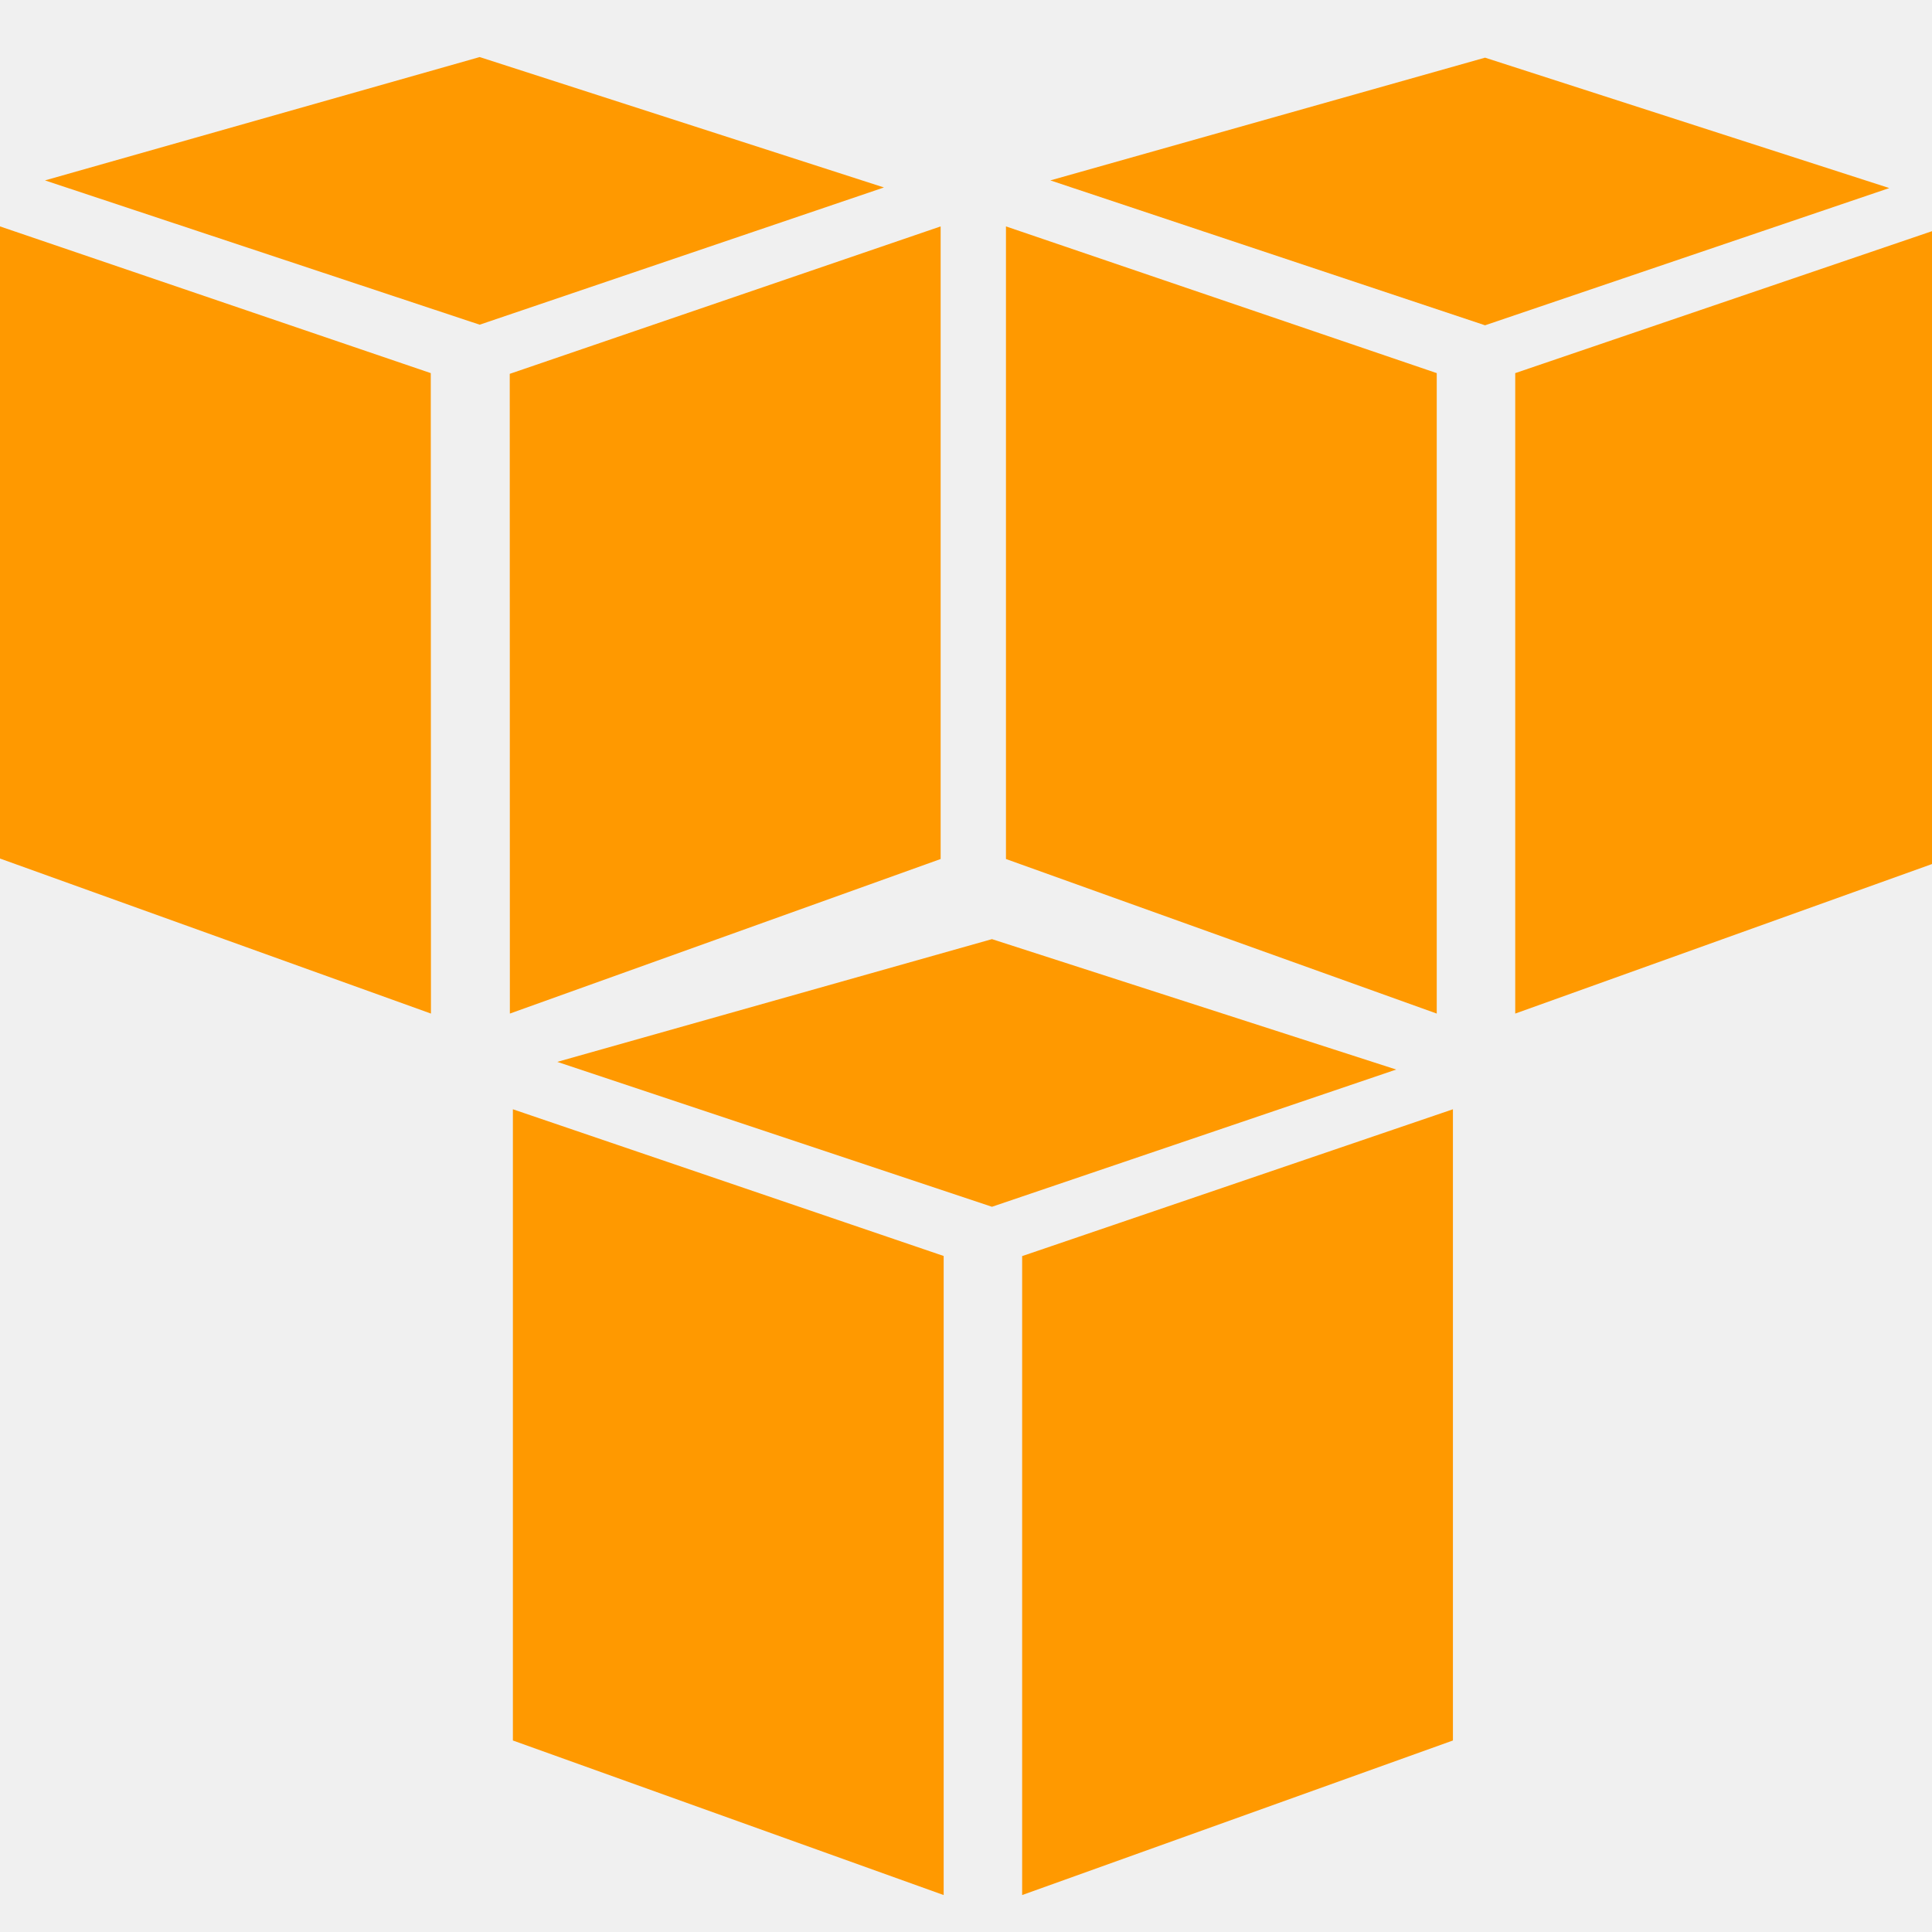
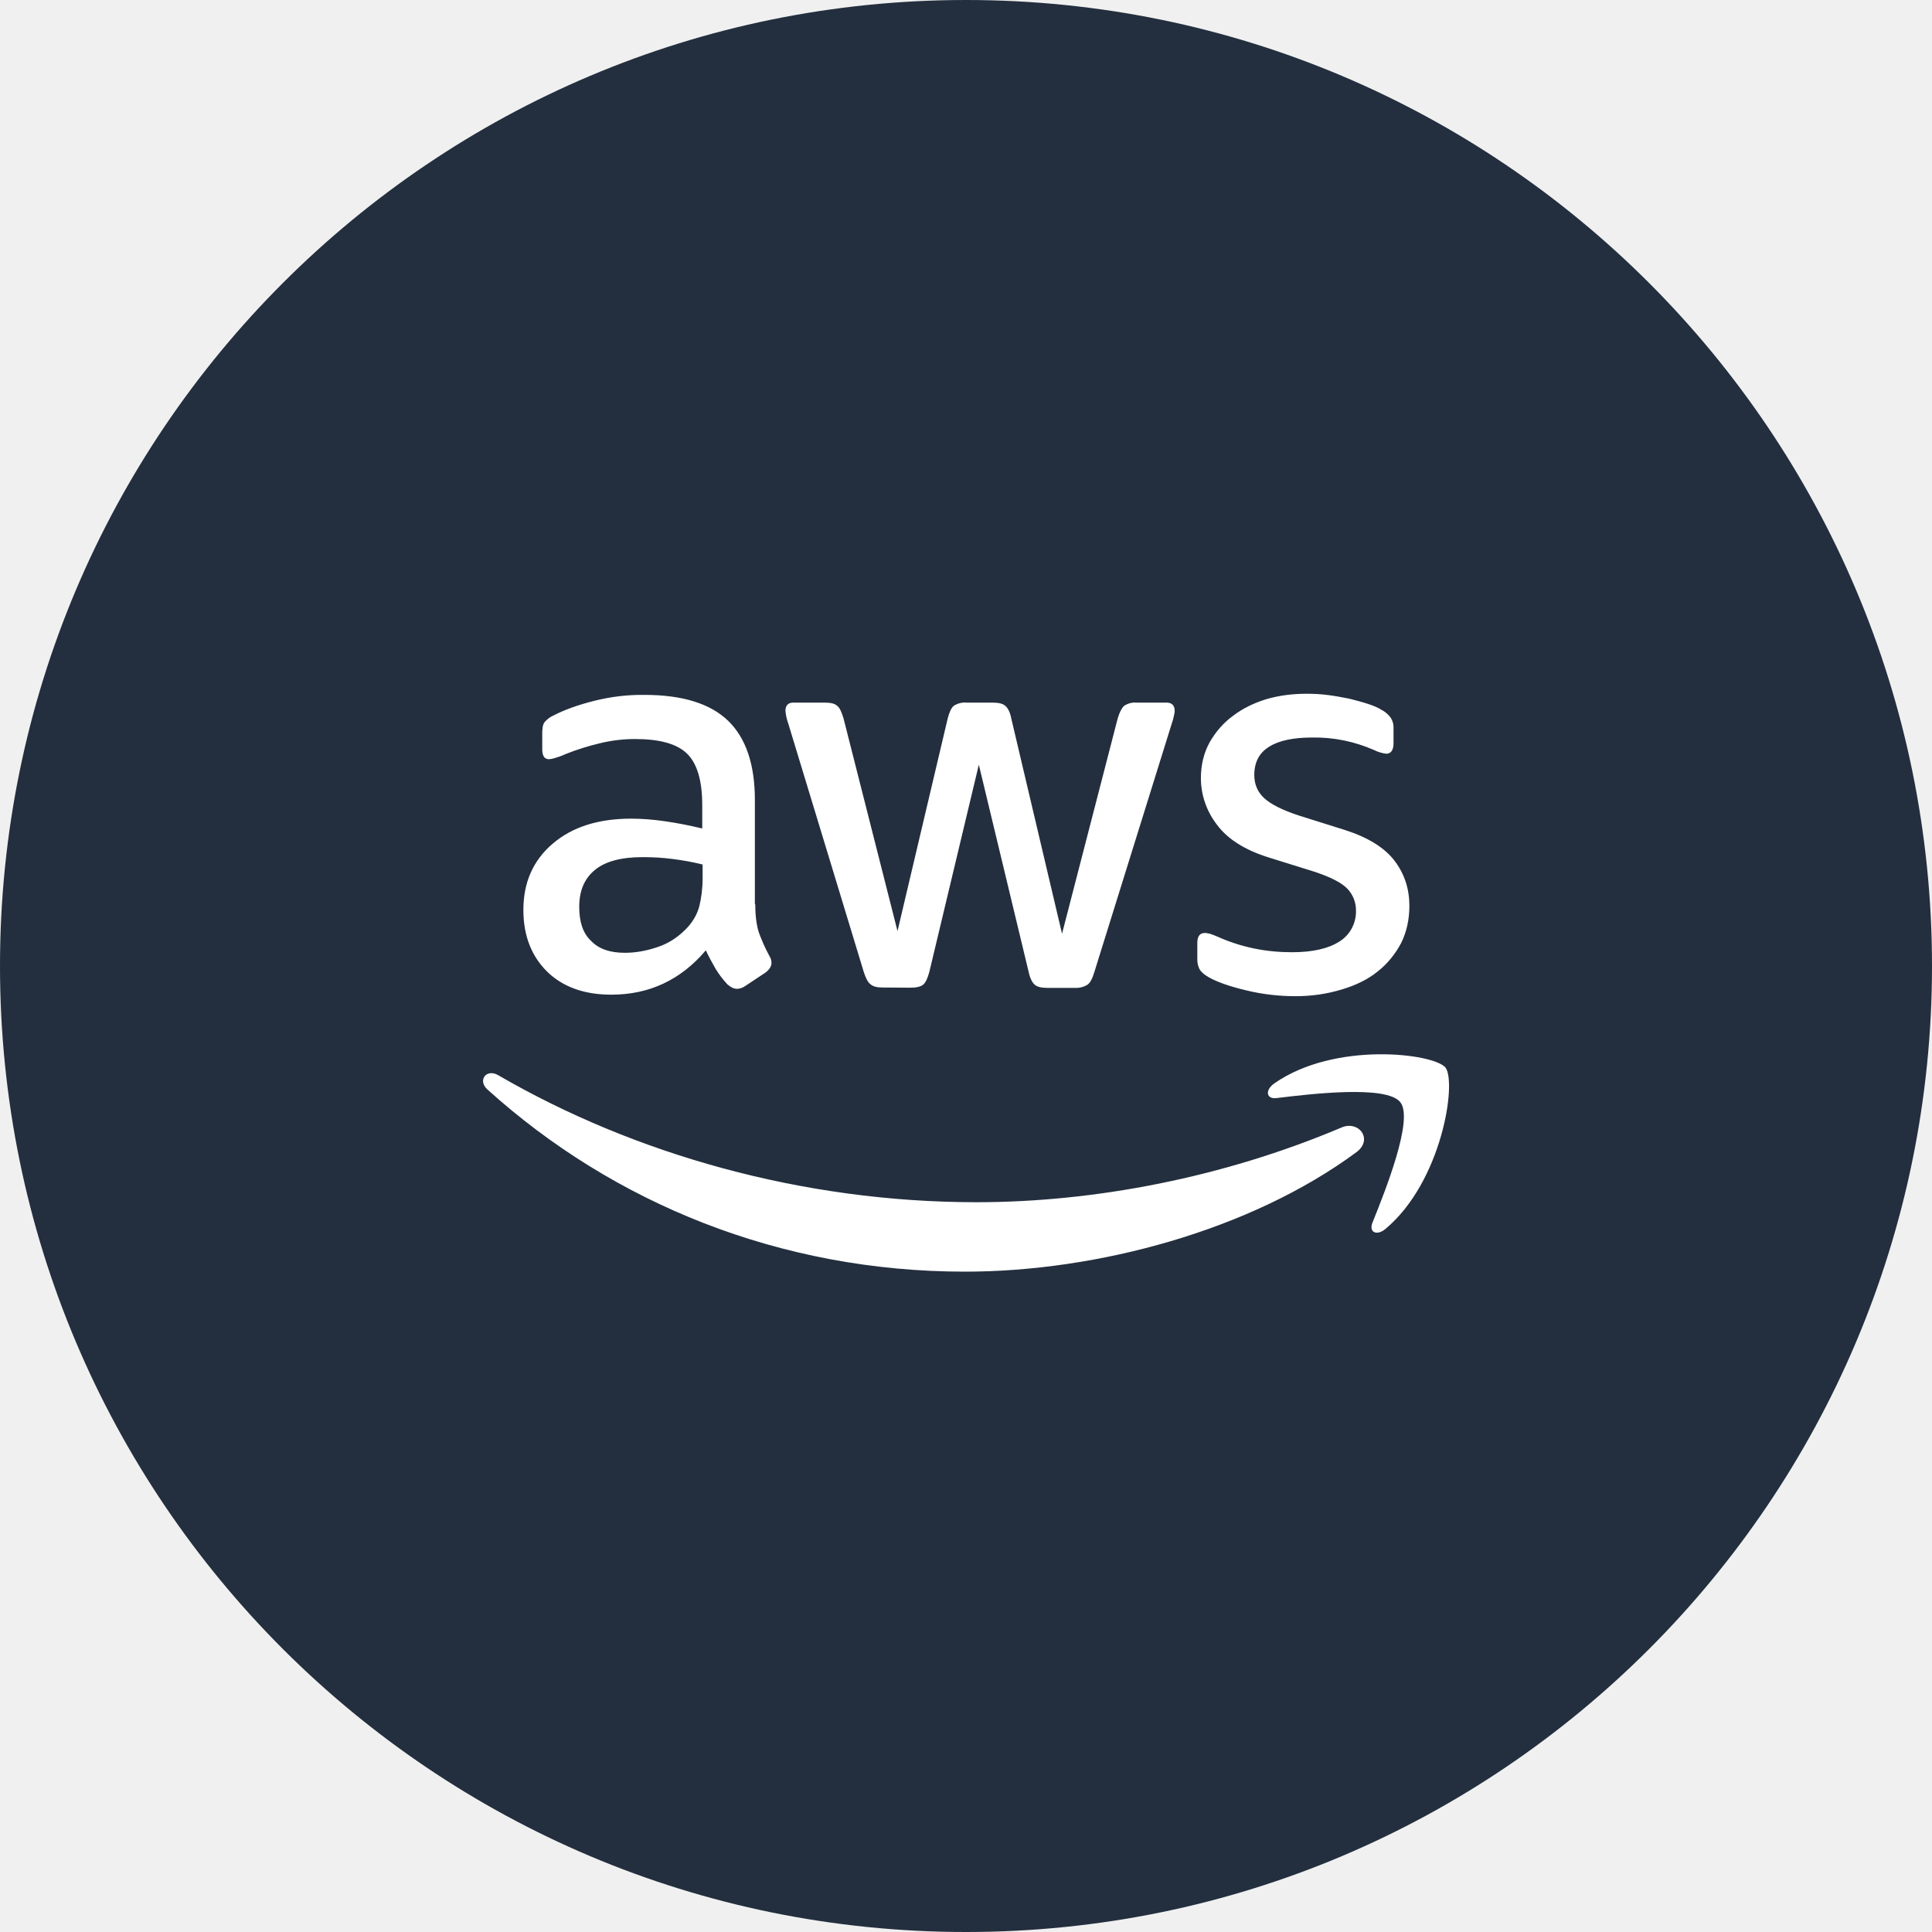
- <svg xmlns="http://www.w3.org/2000/svg" width="64" height="64" viewBox="0 0 32 32">
-   <path d="M15.63 31.388l-7.135-2.56V18.373l7.135 2.43zm1.3 0l7.135-2.56V18.373l-7.135 2.432zm-7.7-13.8l7.2-2.033 6.696 2.16-6.696 2.273zm-2.092-.8L0 14.22V3.75l7.135 2.43zm1.307 0l7.135-2.56V3.75L8.443 6.192zm-7.7-13.8l7.2-2.043 6.696 2.16-6.696 2.273zm23.052 13.8l-7.135-2.56V3.75l7.135 2.43zm1.3 0l7.135-2.56V3.75l-7.135 2.43zm-7.7-13.8l7.2-2.033 6.696 2.16-6.696 2.273z" fill="#f90" fill-rule="evenodd" />
+ <svg xmlns="http://www.w3.org/2000/svg" width="800px" height="800px" viewBox="0 0 1024 1024">
+   <circle cx="512" cy="512" r="512" style="fill:#232f3e" />
+   <path d="M400.3 479.1c0 6.3.7 11.4 1.9 15.1 1.4 3.8 3.1 7.9 5.5 12.3.9 1.3 1.2 2.7 1.2 3.9 0 1.7-1 3.4-3.2 5.1l-10.7 7.1c-1.3.9-2.8 1.5-4.4 1.5-1.7 0-3.4-.9-5.1-2.4-2.3-2.5-4.3-5.1-6.1-8-1.9-3.3-3.7-6.6-5.3-10-13.3 15.7-30 23.5-50.1 23.5-14.3 0-25.7-4.1-34-12.2-8.3-8.2-12.6-19.1-12.6-32.7 0-14.5 5.1-26.2 15.5-35.1 10.4-8.9 24.2-13.3 41.7-13.3 5.8 0 11.8.5 18 1.4 6.3.9 12.8 2.2 19.6 3.8v-12.4c0-12.9-2.7-22-8-27.2-5.4-5.3-14.6-7.8-27.7-7.8-6 0-12.1.7-18.4 2.2s-12.4 3.4-18.4 5.8c-1.9.9-3.9 1.6-6 2.2-.9.3-1.8.4-2.7.5-2.4 0-3.6-1.7-3.6-5.3v-8.3c0-2.7.3-4.8 1.2-6 1.3-1.5 2.9-2.8 4.8-3.6 6-3.1 13.1-5.6 21.4-7.7 8.7-2.2 17.6-3.3 26.6-3.2 20.3 0 35.1 4.6 44.6 13.8 9.4 9.2 14.1 23.1 14.1 41.9v55.2l.2-.1zM331.2 505c5.6 0 11.4-1 17.5-3.1 6.1-2 11.6-5.8 16.2-10.9 2.7-3.2 4.8-6.8 5.8-10.9 1-4.1 1.7-9 1.7-14.8v-7.1c-5.2-1.3-10.4-2.2-15.7-2.9-5.3-.7-10.7-1-16-1-11.4 0-19.8 2.2-25.4 6.8-5.6 4.6-8.3 11.1-8.3 19.6 0 8 2 14 6.3 18 4.1 4.3 10 6.3 17.9 6.3zm136.7 18.4c-3.1 0-5.1-.5-6.5-1.7-1.4-1-2.6-3.4-3.6-6.6l-40-131.6c-.8-2.2-1.3-4.5-1.5-6.8 0-2.7 1.4-4.3 4.1-4.3h16.7c3.2 0 5.4.5 6.6 1.7 1.4 1 2.4 3.4 3.4 6.7l28.6 112.7 26.6-112.7c.9-3.4 1.9-5.6 3.2-6.7 2-1.3 4.4-1.9 6.8-1.7H526c3.2 0 5.5.5 6.8 1.7 1.3 1 2.6 3.4 3.2 6.7l26.9 114.1 29.5-114.1c1-3.4 2.2-5.6 3.4-6.7 2-1.3 4.3-1.9 6.6-1.7h15.9c2.7 0 4.3 1.4 4.3 4.3 0 .9-.2 1.7-.4 2.7-.3 1.5-.7 2.9-1.2 4.3l-41 131.6c-1 3.4-2.2 5.6-3.6 6.6-1.9 1.2-4.2 1.8-6.5 1.7h-14.7c-3.2 0-5.4-.5-6.8-1.7-1.3-1.2-2.5-3.4-3.2-6.8l-26.4-109.8L492.6 515c-.9 3.4-1.9 5.6-3.2 6.8-1.4 1.2-3.8 1.7-6.8 1.7l-14.7-.1zm218.8 4.6c-8.9 0-17.7-1-26.2-3.1-8.5-2-15.1-4.3-19.6-6.8-2.7-1.5-4.6-3.2-5.3-4.8-.7-1.5-1-3.1-1-4.8v-8.7c0-3.6 1.4-5.3 3.9-5.3 1 0 2 .2 3.1.5 1 .3 2.6 1 4.3 1.7 5.8 2.6 12.1 4.6 18.7 6 6.8 1.4 13.4 2 20.3 2 10.7 0 19.1-1.9 24.9-5.6 5.6-3.4 9-9.6 8.9-16.2.1-4.4-1.5-8.7-4.6-11.9-3.1-3.2-8.9-6.1-17.2-8.9l-24.7-7.7c-12.4-3.9-21.6-9.7-27.2-17.3-5.5-7.1-8.5-15.8-8.5-24.7 0-7.1 1.6-13.4 4.6-18.9 3.1-5.4 7.1-10.2 12.3-14 5.1-3.9 10.9-6.8 17.7-8.9 6.8-2 14-2.9 21.5-2.9 3.7 0 7.7.2 11.4.7 3.9.5 7.5 1.2 11.1 1.9 3.4.9 6.7 1.7 9.7 2.7 3.1 1 5.5 2 7.2 3.1 2 1 3.8 2.5 5.1 4.3 1.1 1.7 1.6 3.6 1.5 5.6v8c0 3.6-1.4 5.5-3.9 5.5-2.3-.3-4.5-1-6.5-2-10.3-4.5-21.4-6.8-32.7-6.6-9.7 0-17.4 1.5-22.7 4.8-5.3 3.2-8 8.2-8 15.1 0 4.8 1.7 8.9 5.1 12.1 3.4 3.2 9.7 6.5 18.7 9.4l24.2 7.6c12.2 3.9 21.1 9.4 26.4 16.4 5.3 7 7.8 15 7.8 23.8 0 7.3-1.5 14-4.4 19.8-3.1 5.8-7.2 10.9-12.4 15-5.3 4.3-11.6 7.3-18.9 9.5-7.9 2.4-15.9 3.6-24.6 3.6zm32.2 82.7c-56 41.4-137.4 63.3-207.4 63.3-98.1 0-186.5-36.3-253.2-96.6-5.3-4.8-.5-11.2 5.8-7.5 72.2 41.9 161.3 67.3 253.4 67.3 62.2 0 130.4-12.9 193.3-39.5 9.3-4.2 17.3 6.2 8.1 13zm23.3-26.5c-7.2-9.2-47.4-4.4-65.6-2.2-5.4.7-6.3-4.1-1.3-7.7 32-22.5 84.6-16 90.8-8.5 6.1 7.7-1.7 60.3-31.7 85.5-4.6 3.9-9 1.9-7-3.2 6.8-16.9 22-54.9 14.8-63.9z" style="fill:#fff" />
</svg>
